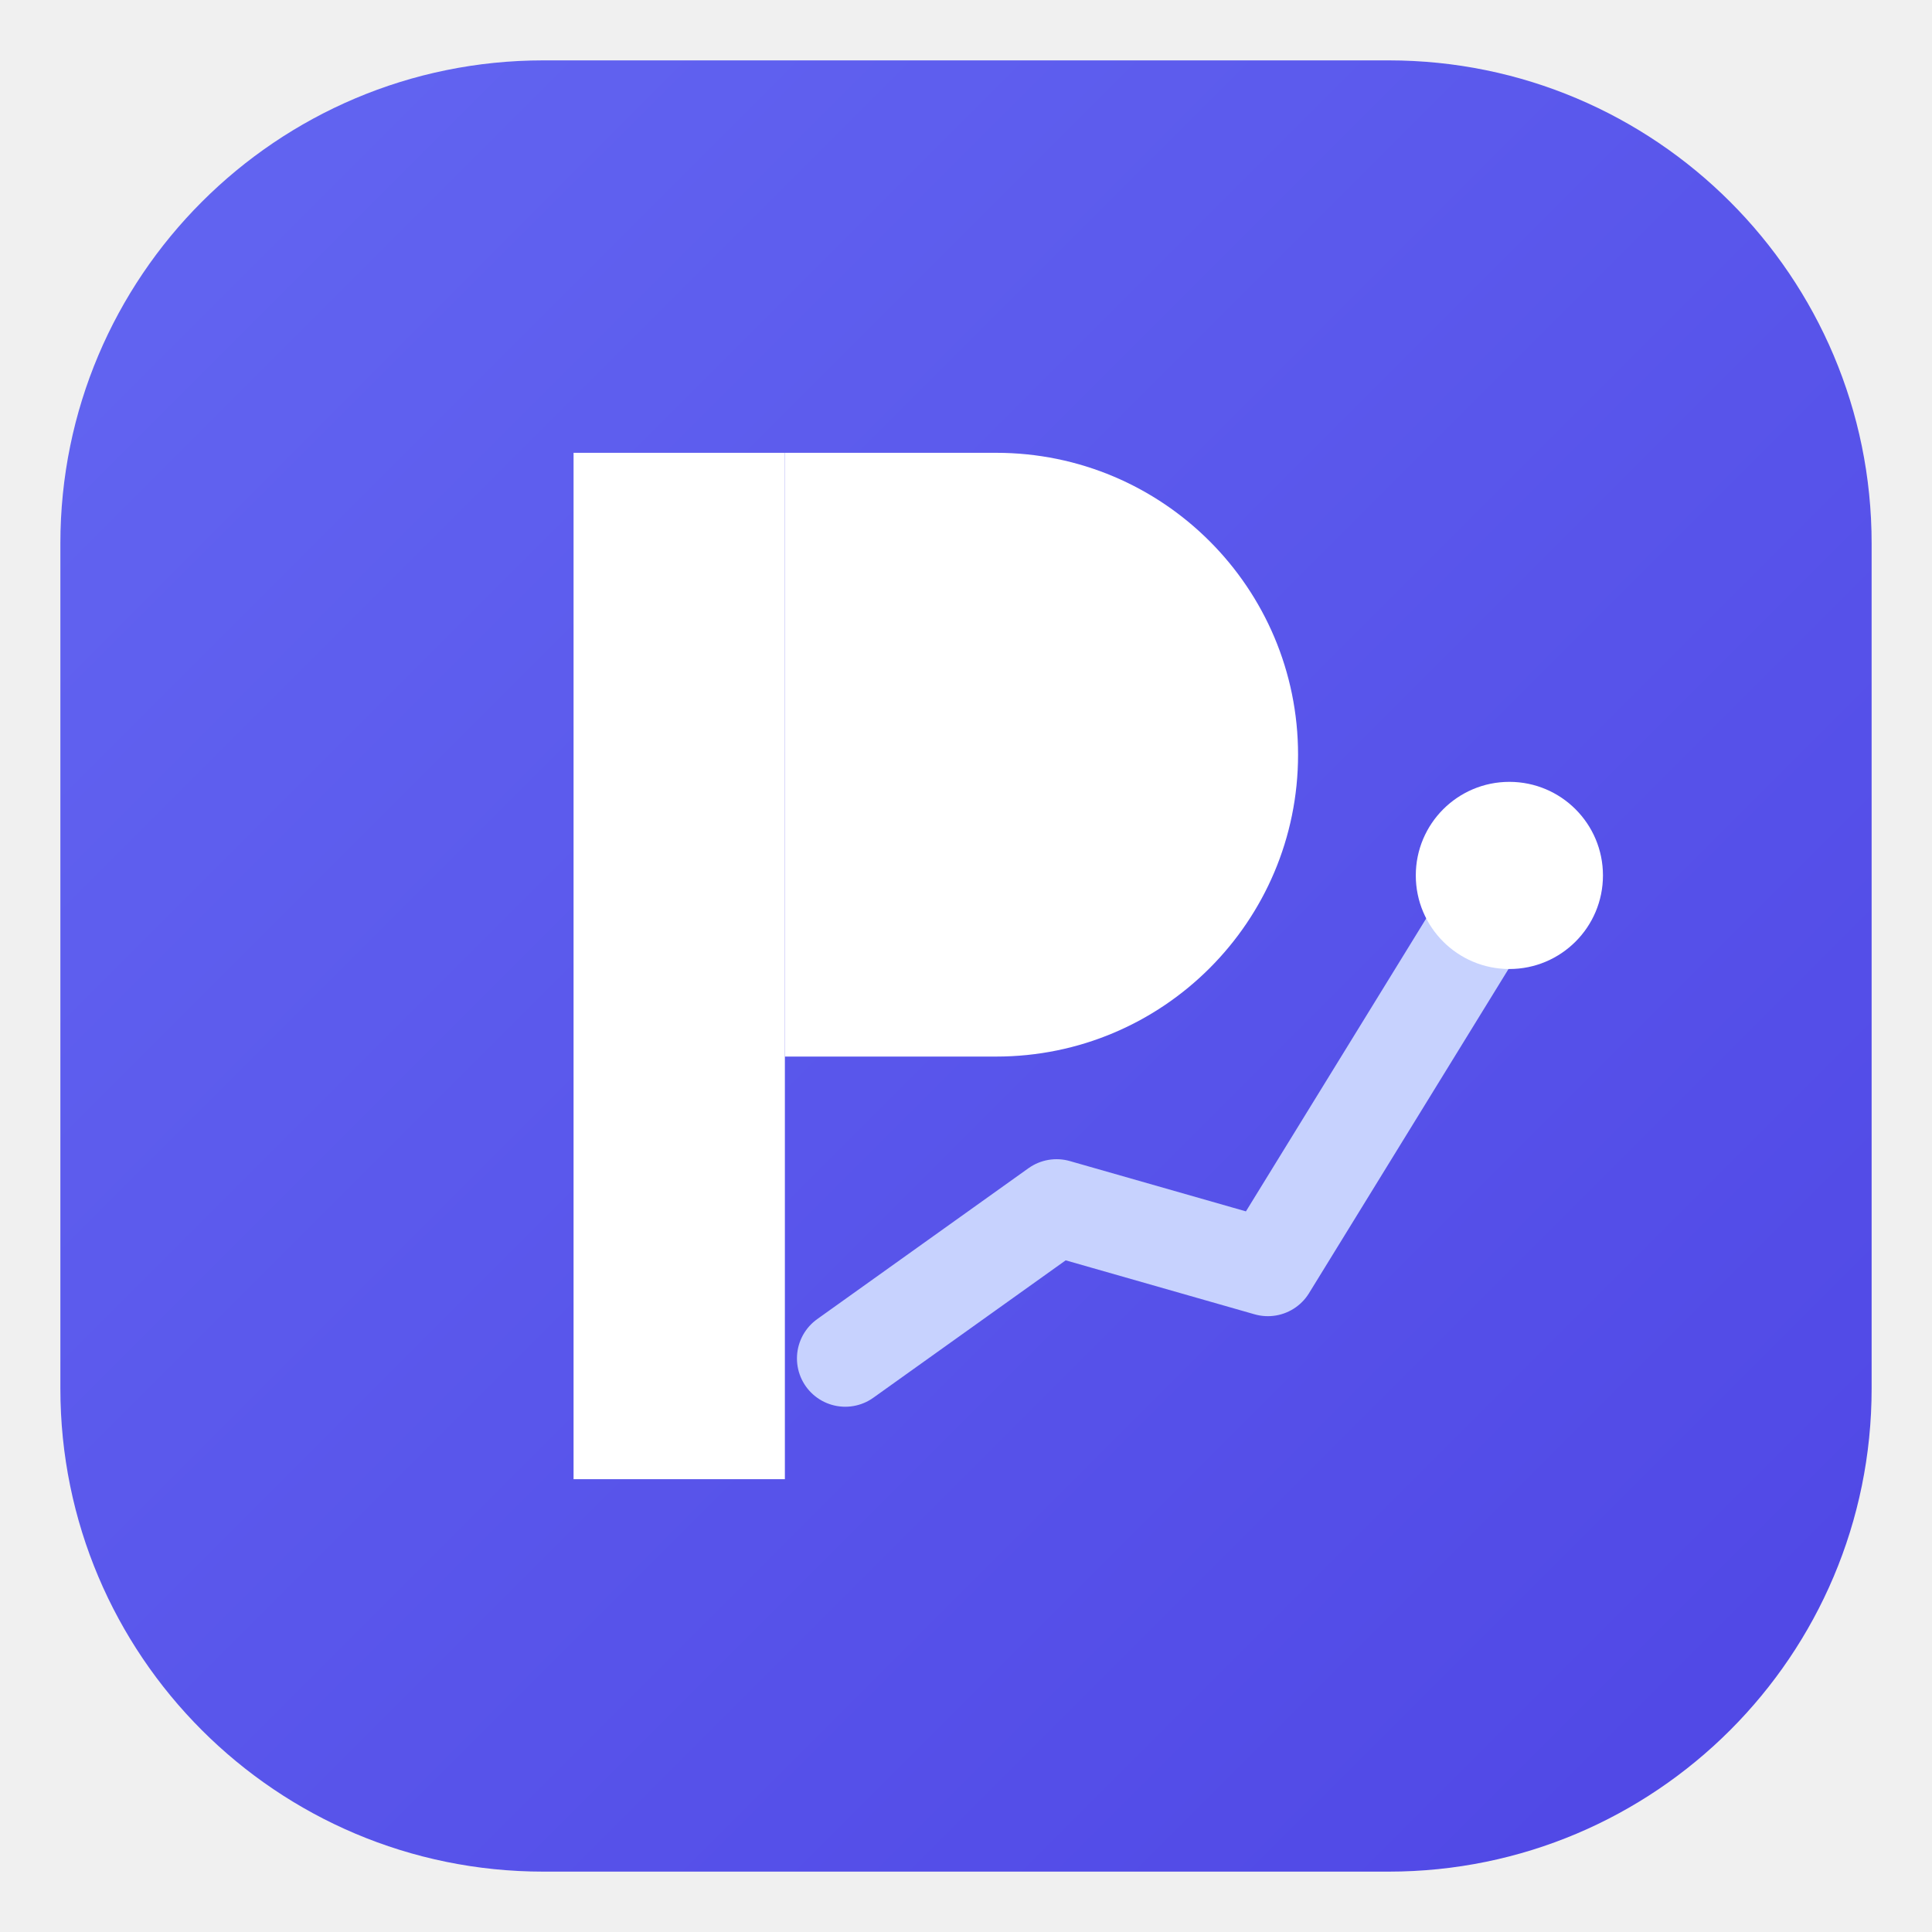
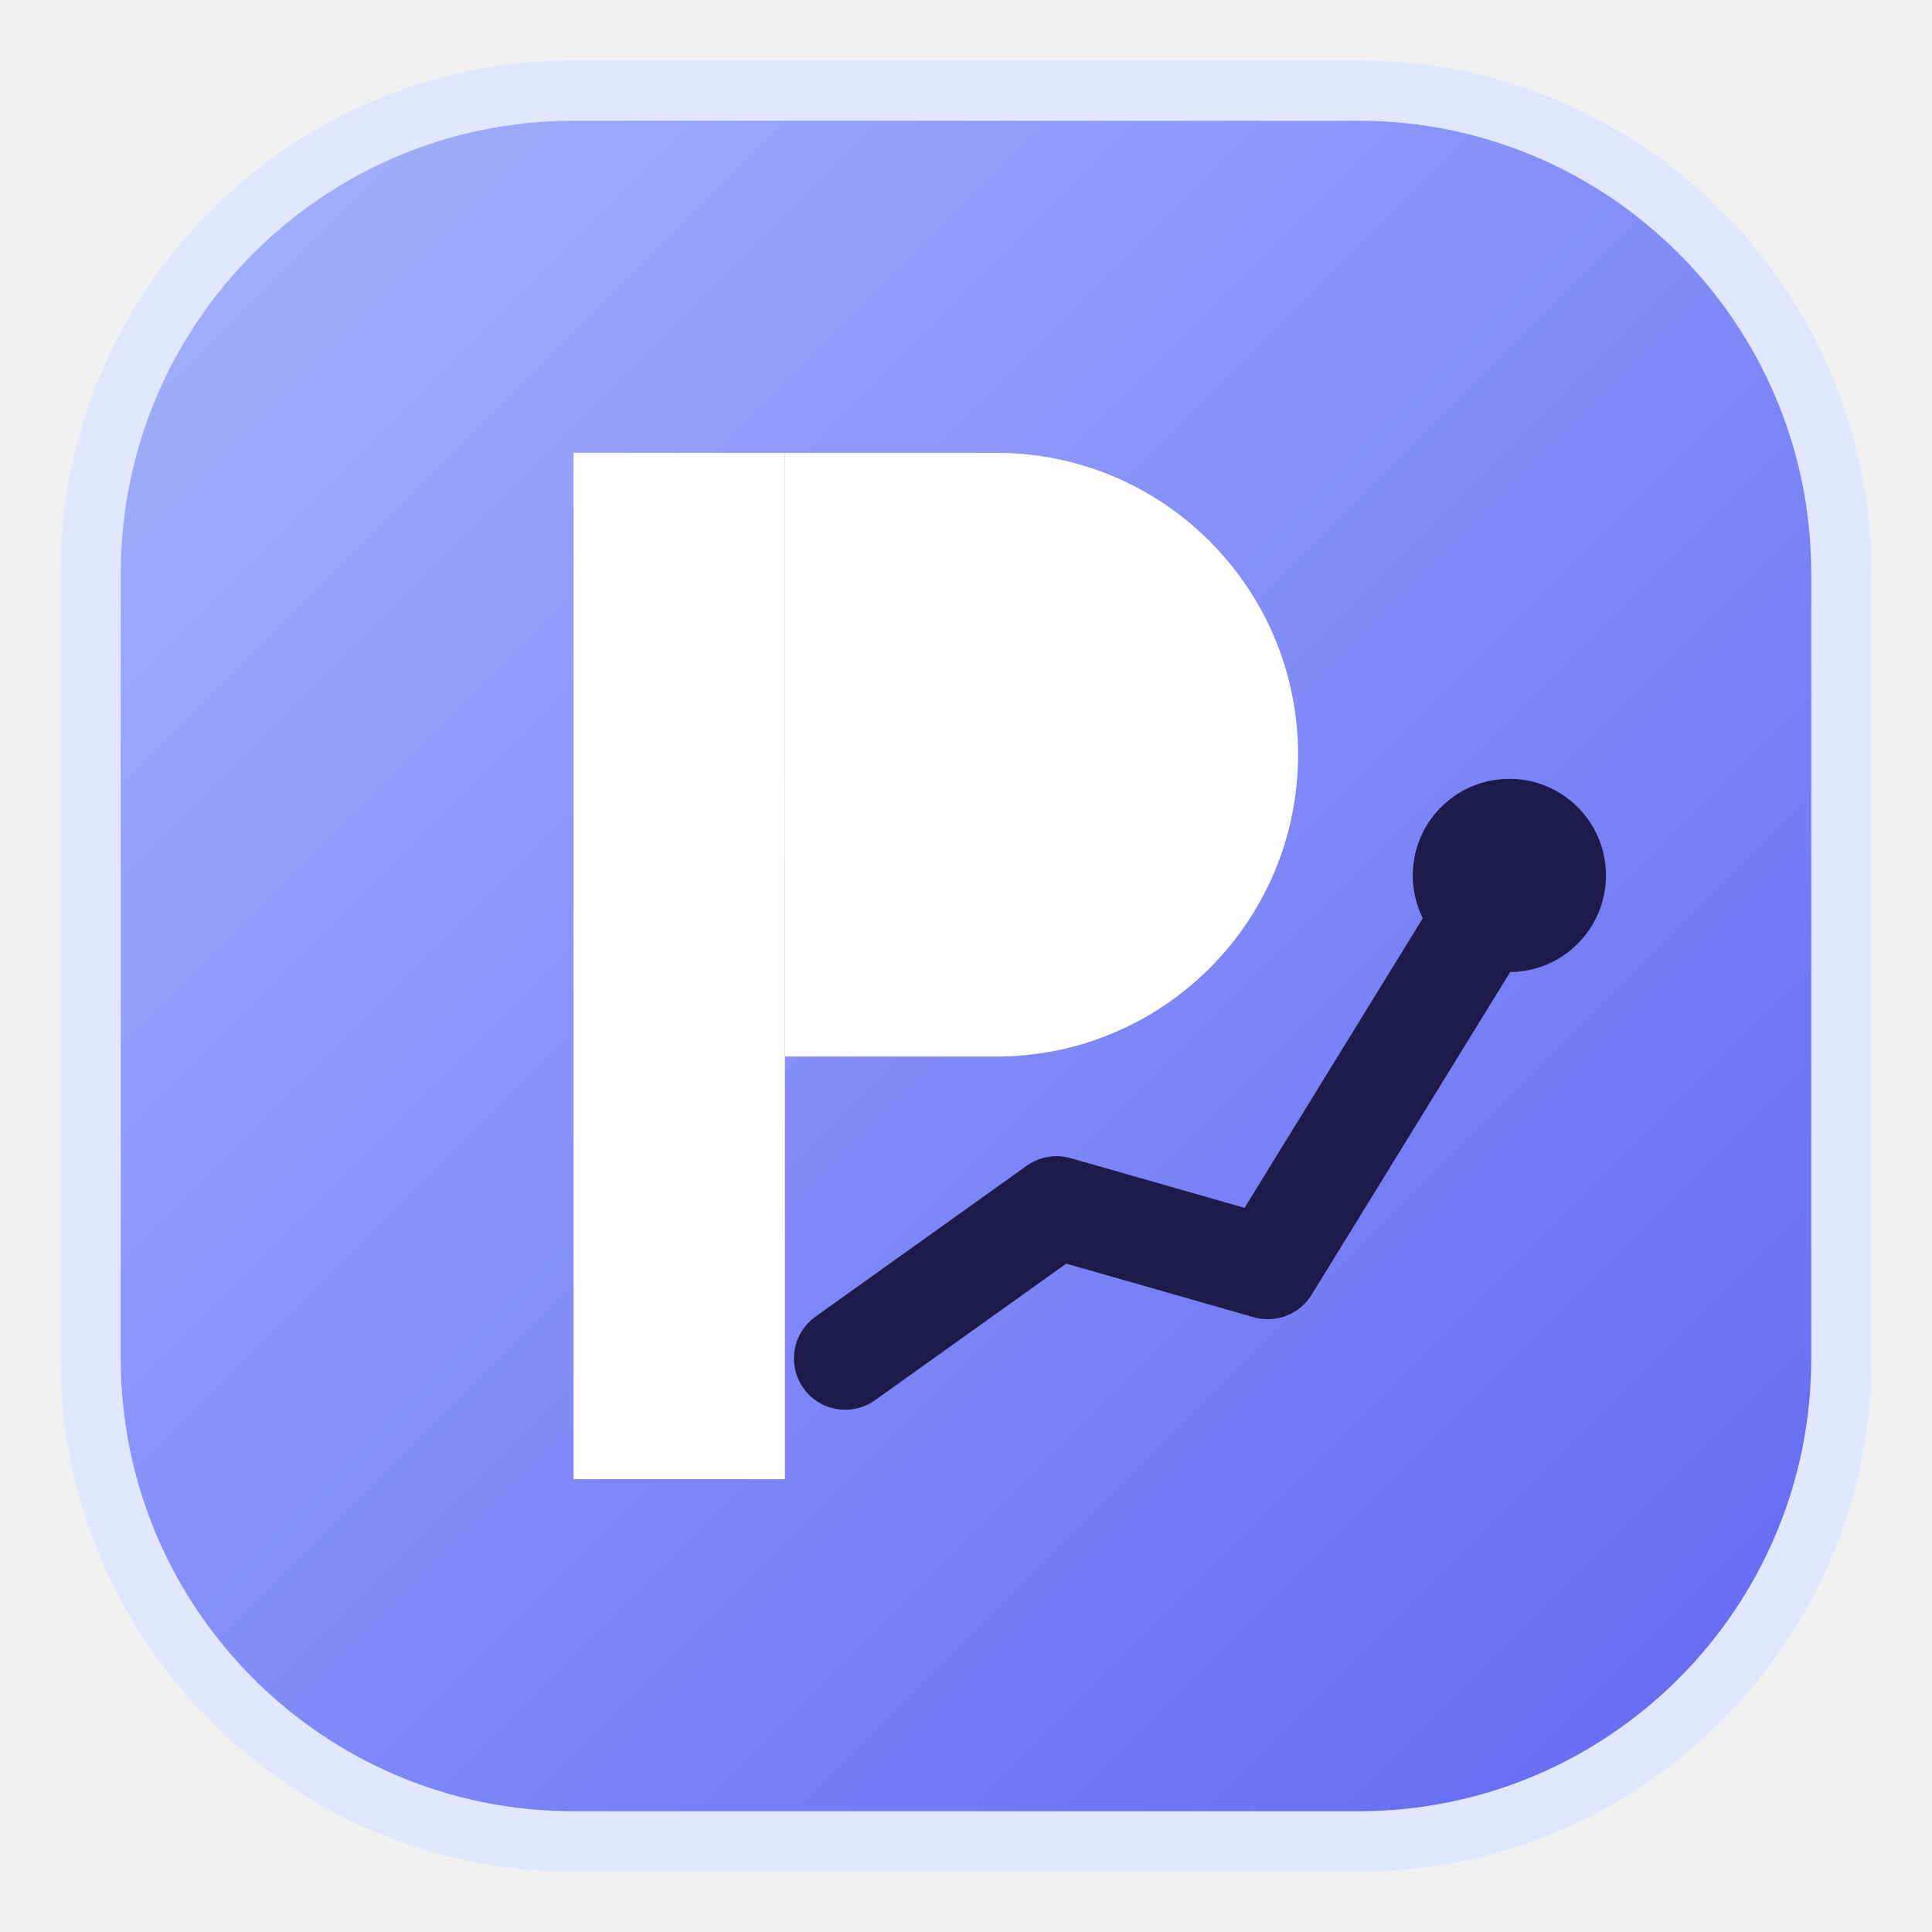
<svg xmlns="http://www.w3.org/2000/svg" viewBox="0 0 64 64" role="img" aria-label="PREFIN">
  <defs>
    <linearGradient id="pfg" x1="0" y1="0" x2="1" y2="1">
-       <stop offset="0" stop-color="#6366F1" />
-       <stop offset="1" stop-color="#4F46E5" />
+       <stop offset="0" stop-color="#A5B4FC" />
+       <stop offset="0.5" stop-color="#818CF8" />
+       <stop offset="1" stop-color="#6366F1" />
    </linearGradient>
  </defs>
-   <rect x="2" y="2" width="60" height="60" rx="16" fill="url(#pfg)" />
+   <rect x="3" y="3" width="58" height="58" rx="16" fill="url(#pfg)" stroke="#E0E7FF" stroke-width="2" />
  <path d="M19 15 h7 v34 h-7 z" fill="#FFFFFF" />
  <path d="M26 15 h7 a10 10 0 0 1 0 20 h-7 z" fill="#FFFFFF" />
-   <polyline points="28,45 35,40 42,42 50,29" fill="none" stroke="#C7D2FE" stroke-width="3.2" stroke-linecap="round" stroke-linejoin="round" />
-   <circle cx="50" cy="29" r="3.1" fill="#FFFFFF" />
+   <polyline points="28,45 35,40 42,42 50,29" fill="none" stroke="#1E1B4B" stroke-width="3.4" stroke-linecap="round" stroke-linejoin="round" />
+   <circle cx="50" cy="29" r="3.2" fill="#1E1B4B" />
</svg>
